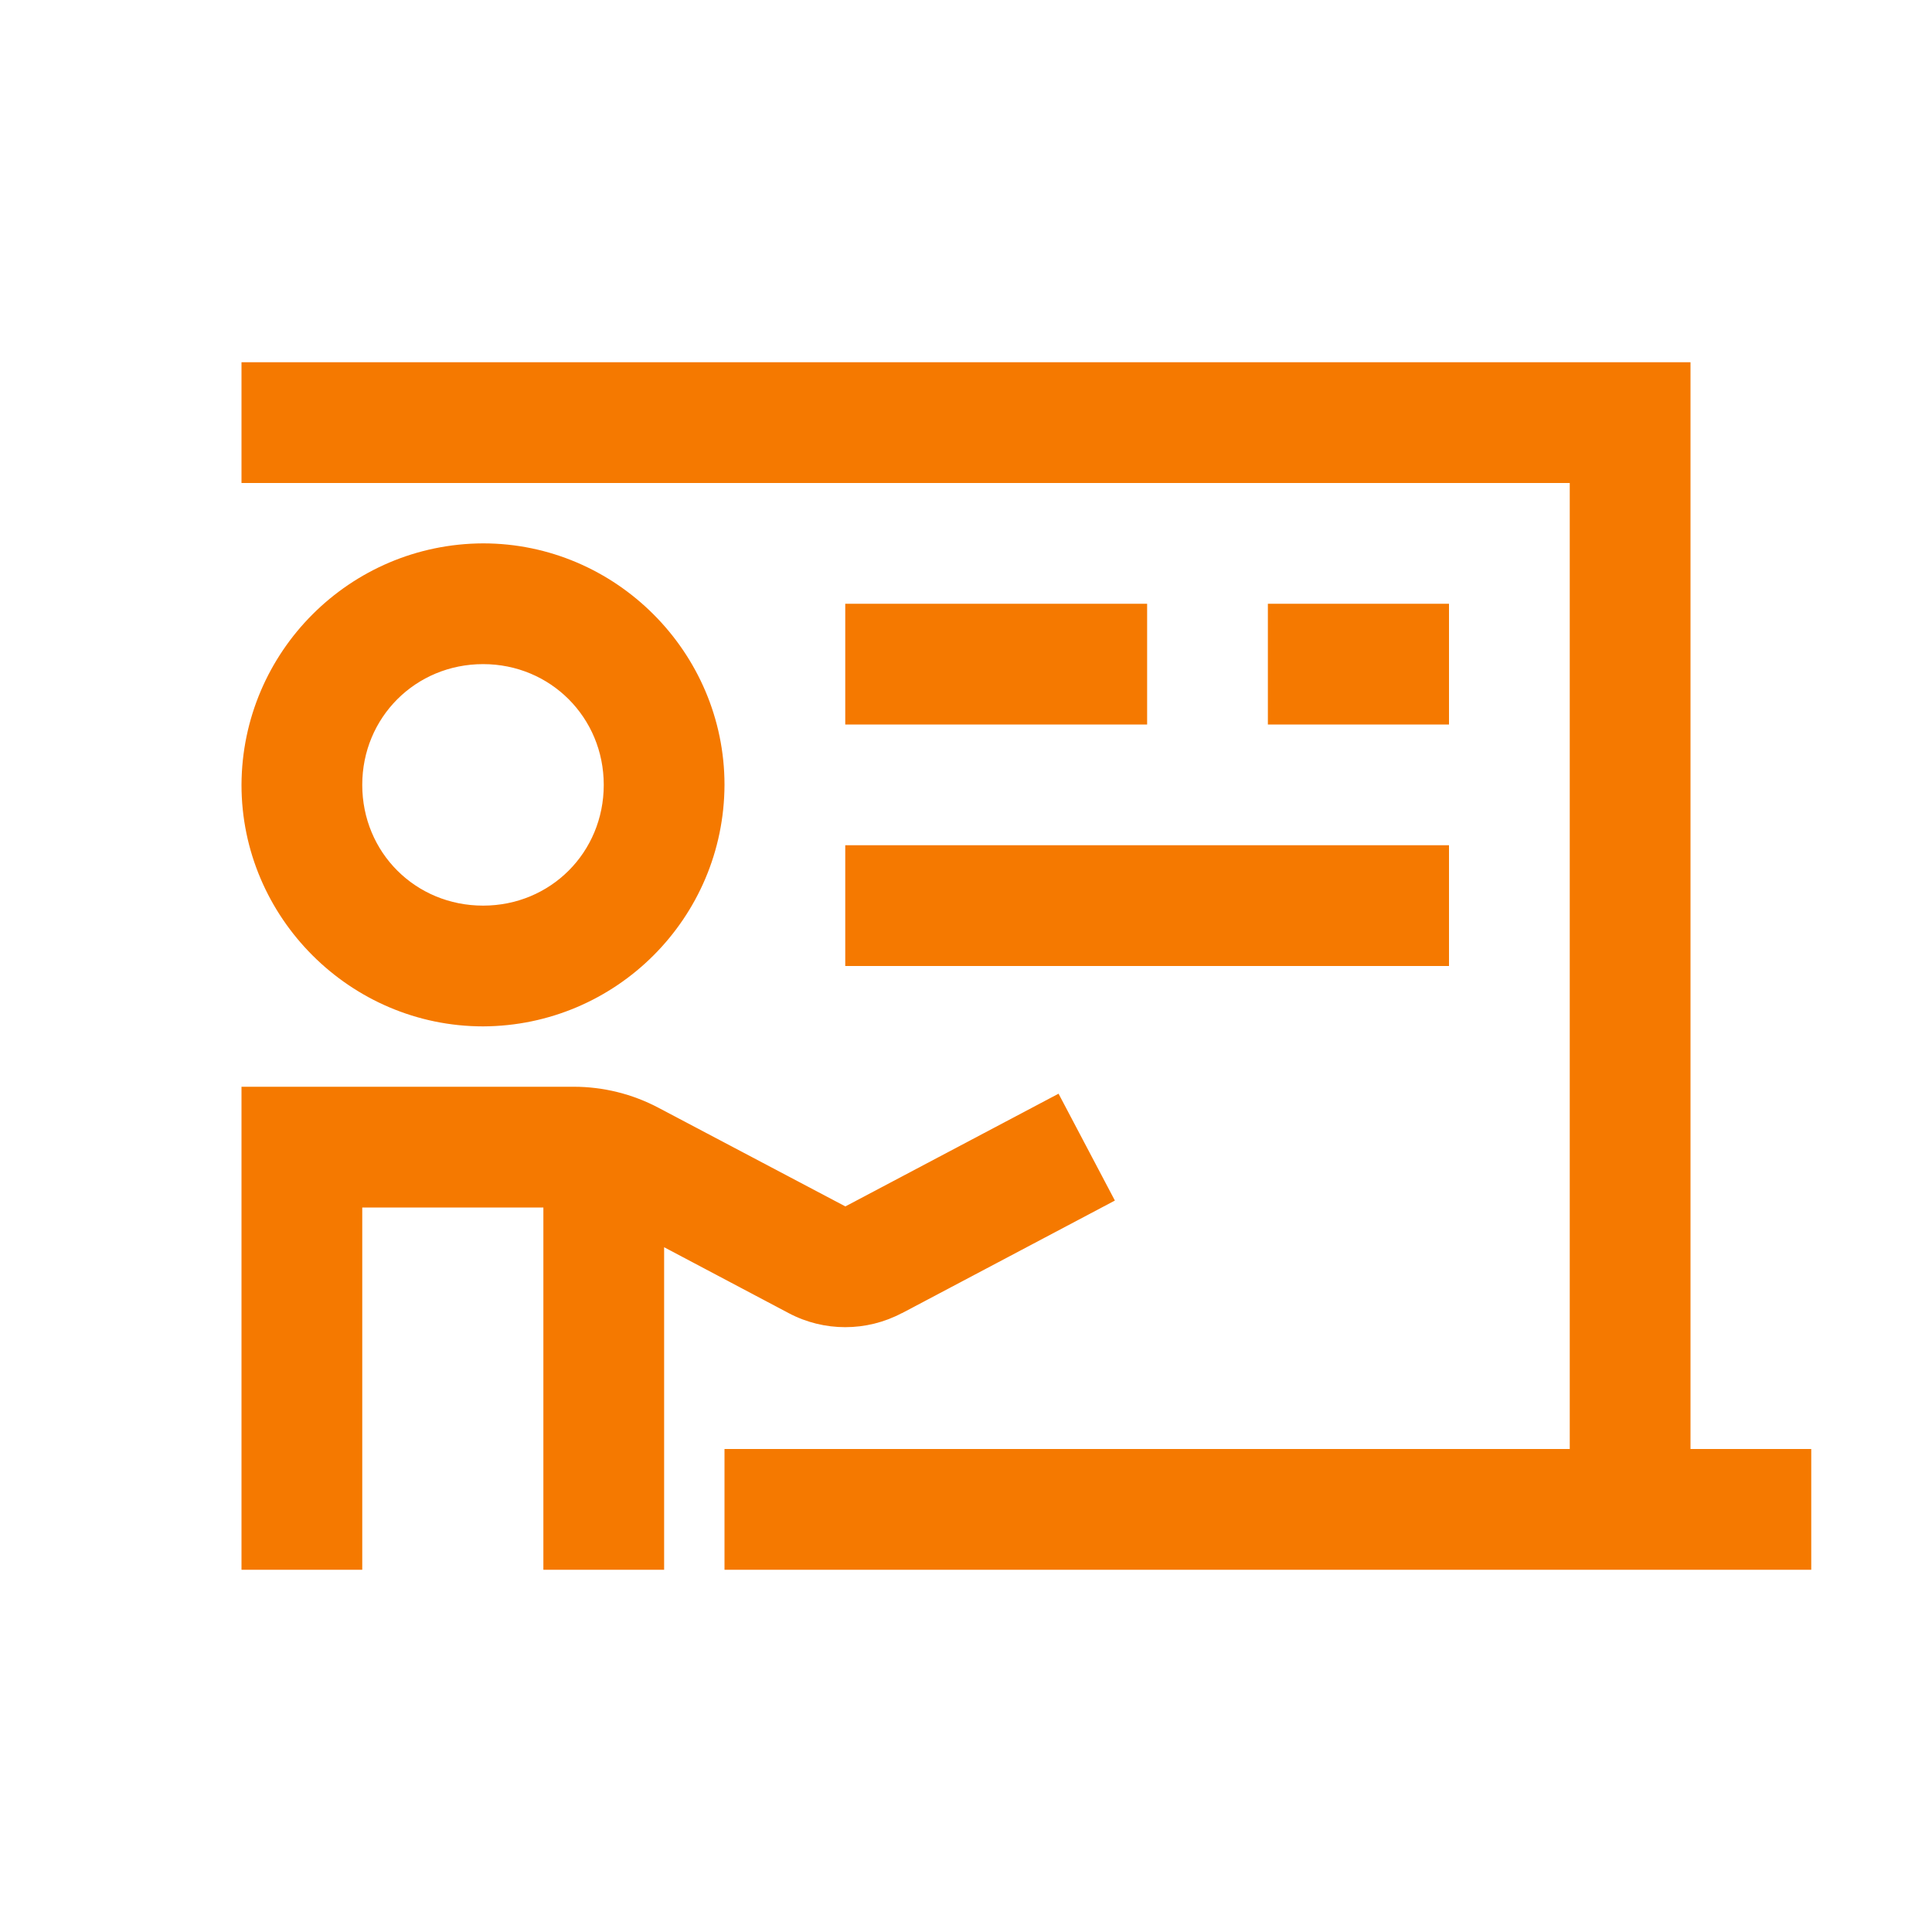
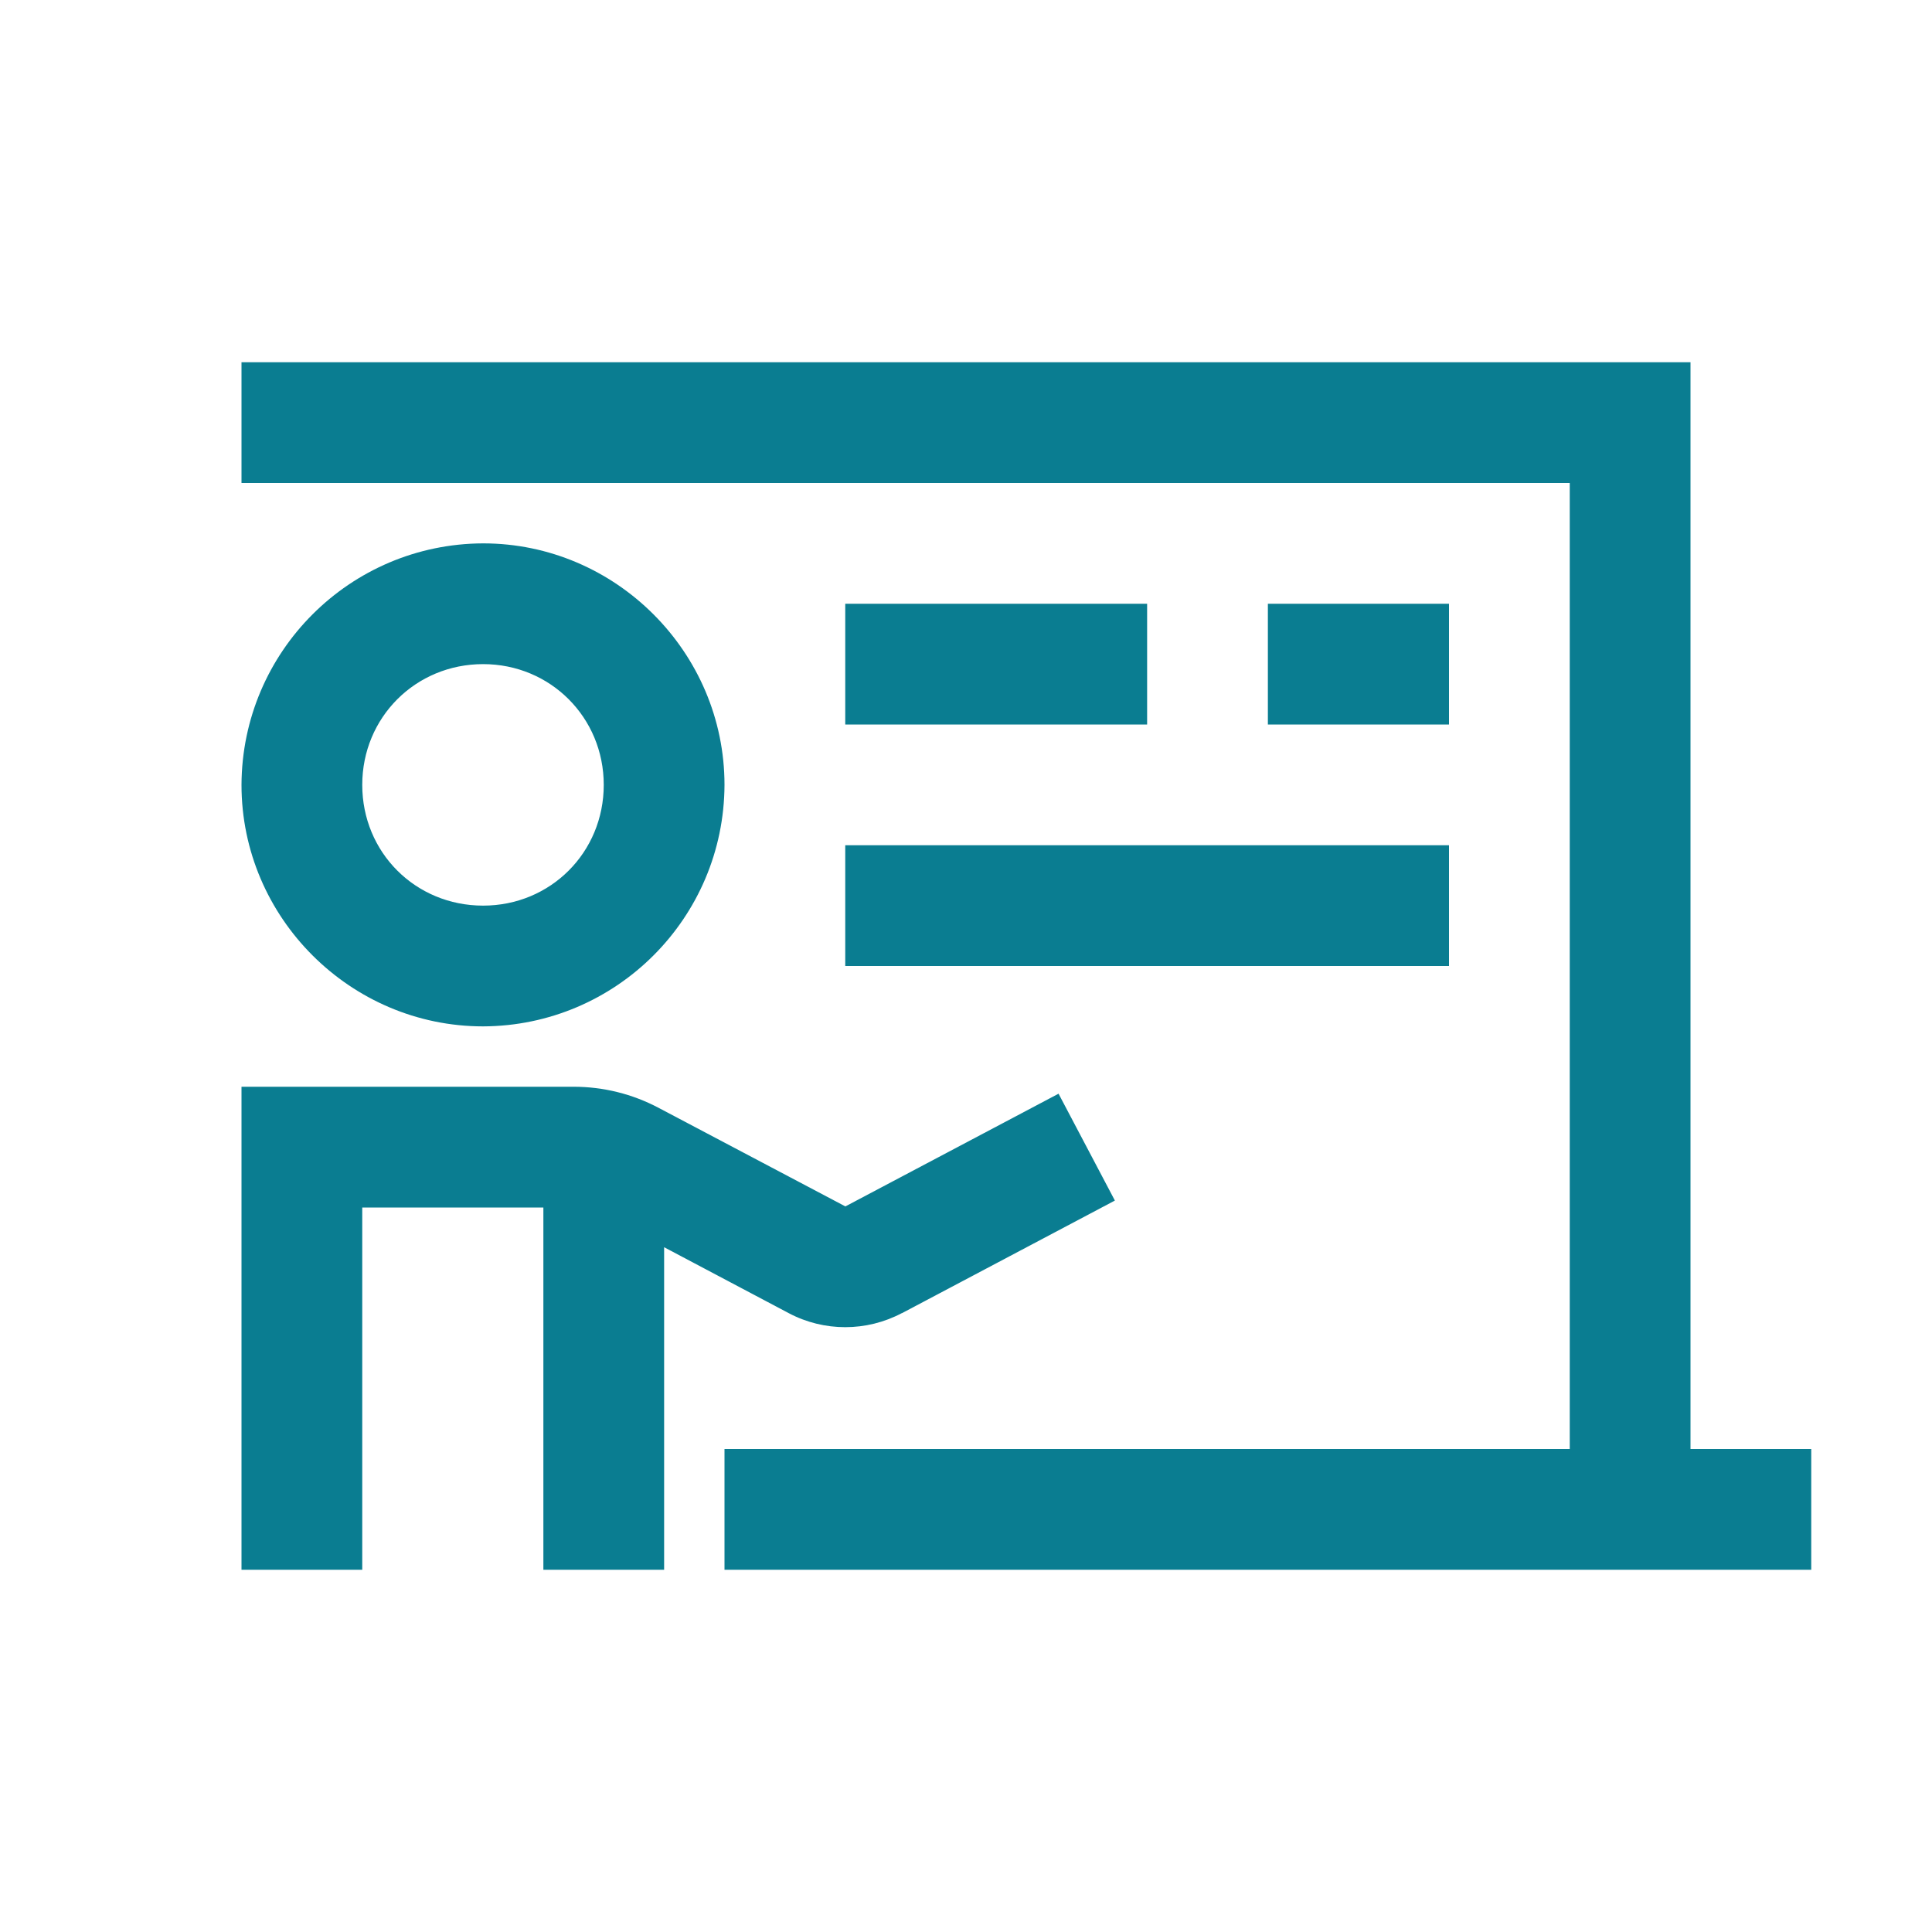
- <svg xmlns="http://www.w3.org/2000/svg" width="256" height="256" viewBox="0 0 32 32">
-   <rect x="0" y="0" width="32" height="32" rx="8" fill="none" />
-   <svg viewBox="0 0 32 32" fill="#f57900" x="0" y="0" width="32" height="32">
-     <path fill="#f57900" d="M4 6v2h22v16H12v2h18v-2h-2V6H4zm4.002 3A4.016 4.016 0 0 0 4 13c0 2.199 1.804 4 4.002 4A4.014 4.014 0 0 0 12 13c0-2.197-1.802-4-3.998-4zM14 10v2h5v-2h-5zm7 0v2h3v-2h-3zM8.002 11C9.116 11 10 11.883 10 13c0 1.12-.883 2-1.998 2C6.882 15 6 14.12 6 13c0-1.117.883-2 2.002-2zM14 14v2h10v-2H14zM4 18v8h2v-6h3v6h2v-5.342l2.064 1.092c.585.31 1.288.309 1.872 0v.002l3.53-1.867l-.933-1.77l-3.531 1.867l-3.096-1.634A3.005 3.005 0 0 0 9.504 18H4z" />
+ <svg xmlns="http://www.w3.org/2000/svg" width="256" height="256" viewBox="0 0 32 32" version="1.1" id="svg2">
+   <defs id="defs2" />
+   <rect x="0" y="0" width="32" height="32" rx="8" fill="none" id="rect1" />
+   <svg viewBox="0 0 32 32" fill="#f57900" x="0" y="0" width="32" height="32" version="1.1" id="svg1" style="fill:#0a7d91;fill-opacity:1">
+     <path fill="#f57900" d="M4 6v2h22v16H12v2h18v-2h-2V6H4zm4.002 3A4.016 4.016 0 0 0 4 13c0 2.199 1.804 4 4.002 4A4.014 4.014 0 0 0 12 13c0-2.197-1.802-4-3.998-4zM14 10v2h5v-2h-5zm7 0v2h3v-2h-3zM8.002 11C9.116 11 10 11.883 10 13c0 1.12-.883 2-1.998 2C6.882 15 6 14.12 6 13c0-1.117.883-2 2.002-2zM14 14v2h10v-2H14zM4 18v8h2v-6h3v6h2v-5.342l2.064 1.092c.585.31 1.288.309 1.872 0v.002l3.53-1.867l-.933-1.77l-3.531 1.867l-3.096-1.634A3.005 3.005 0 0 0 9.504 18H4z" id="path1" style="fill:#0a7d91;fill-opacity:1" />
  </svg>
</svg>
